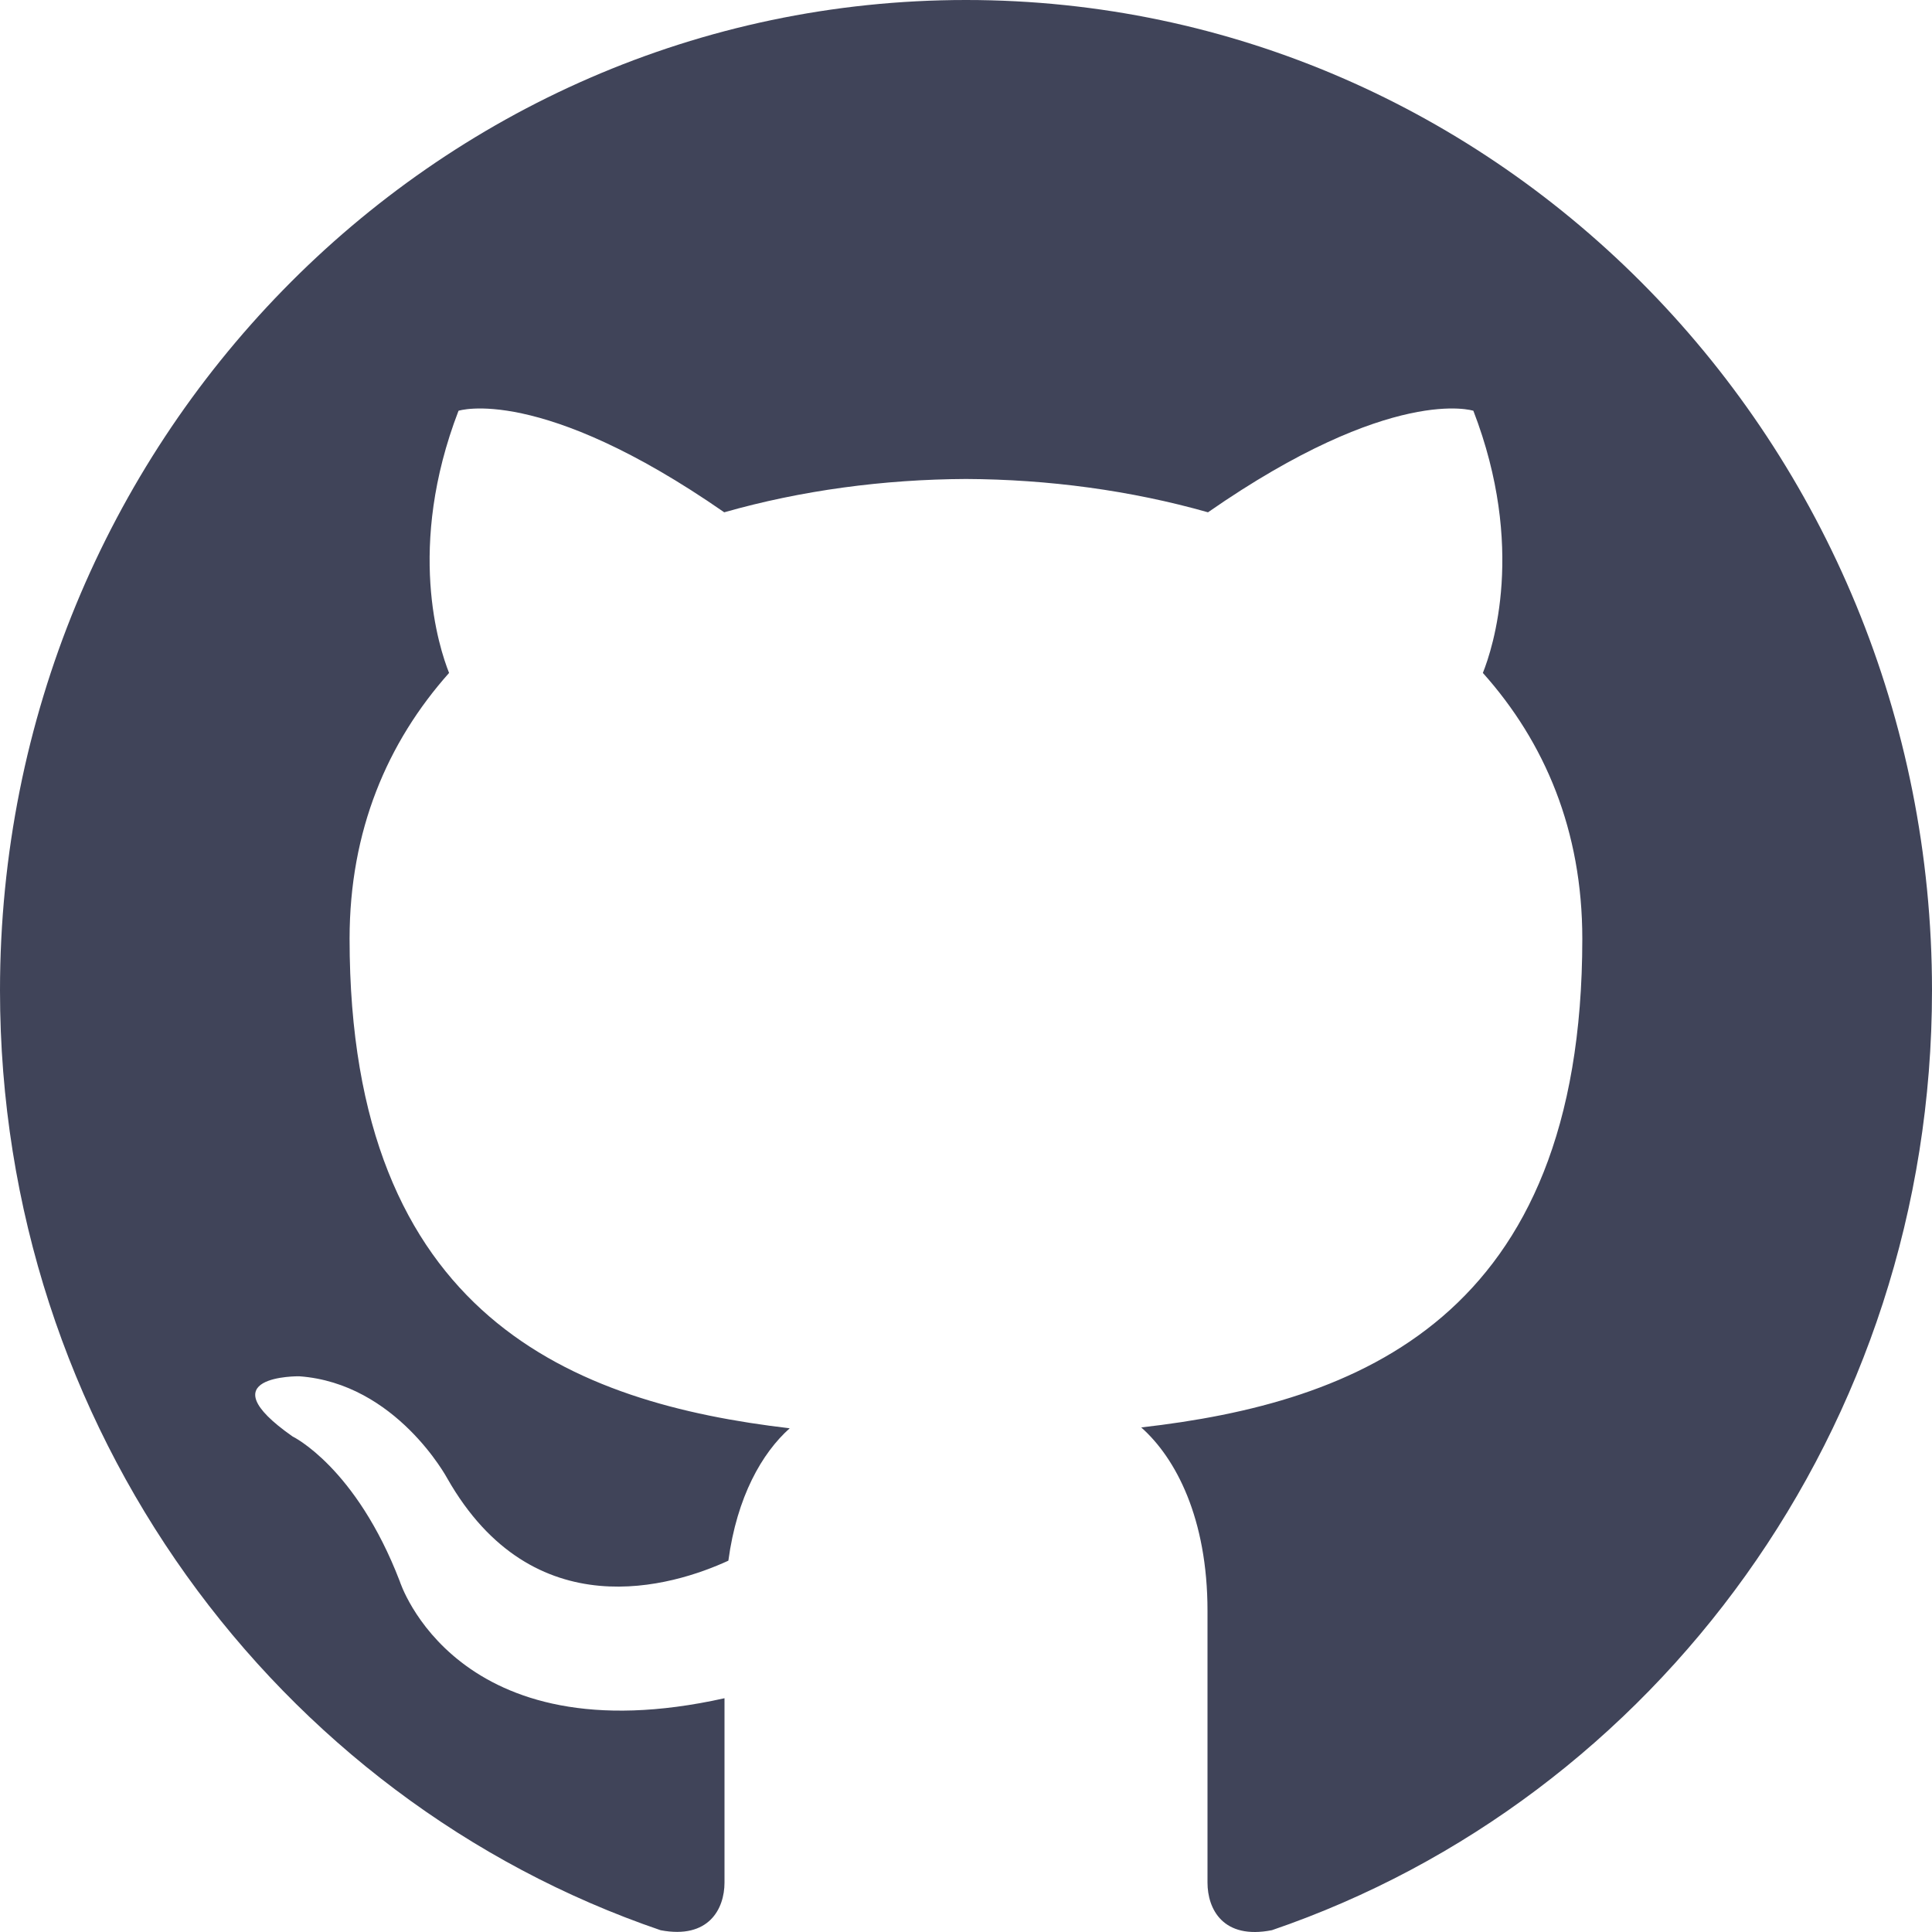
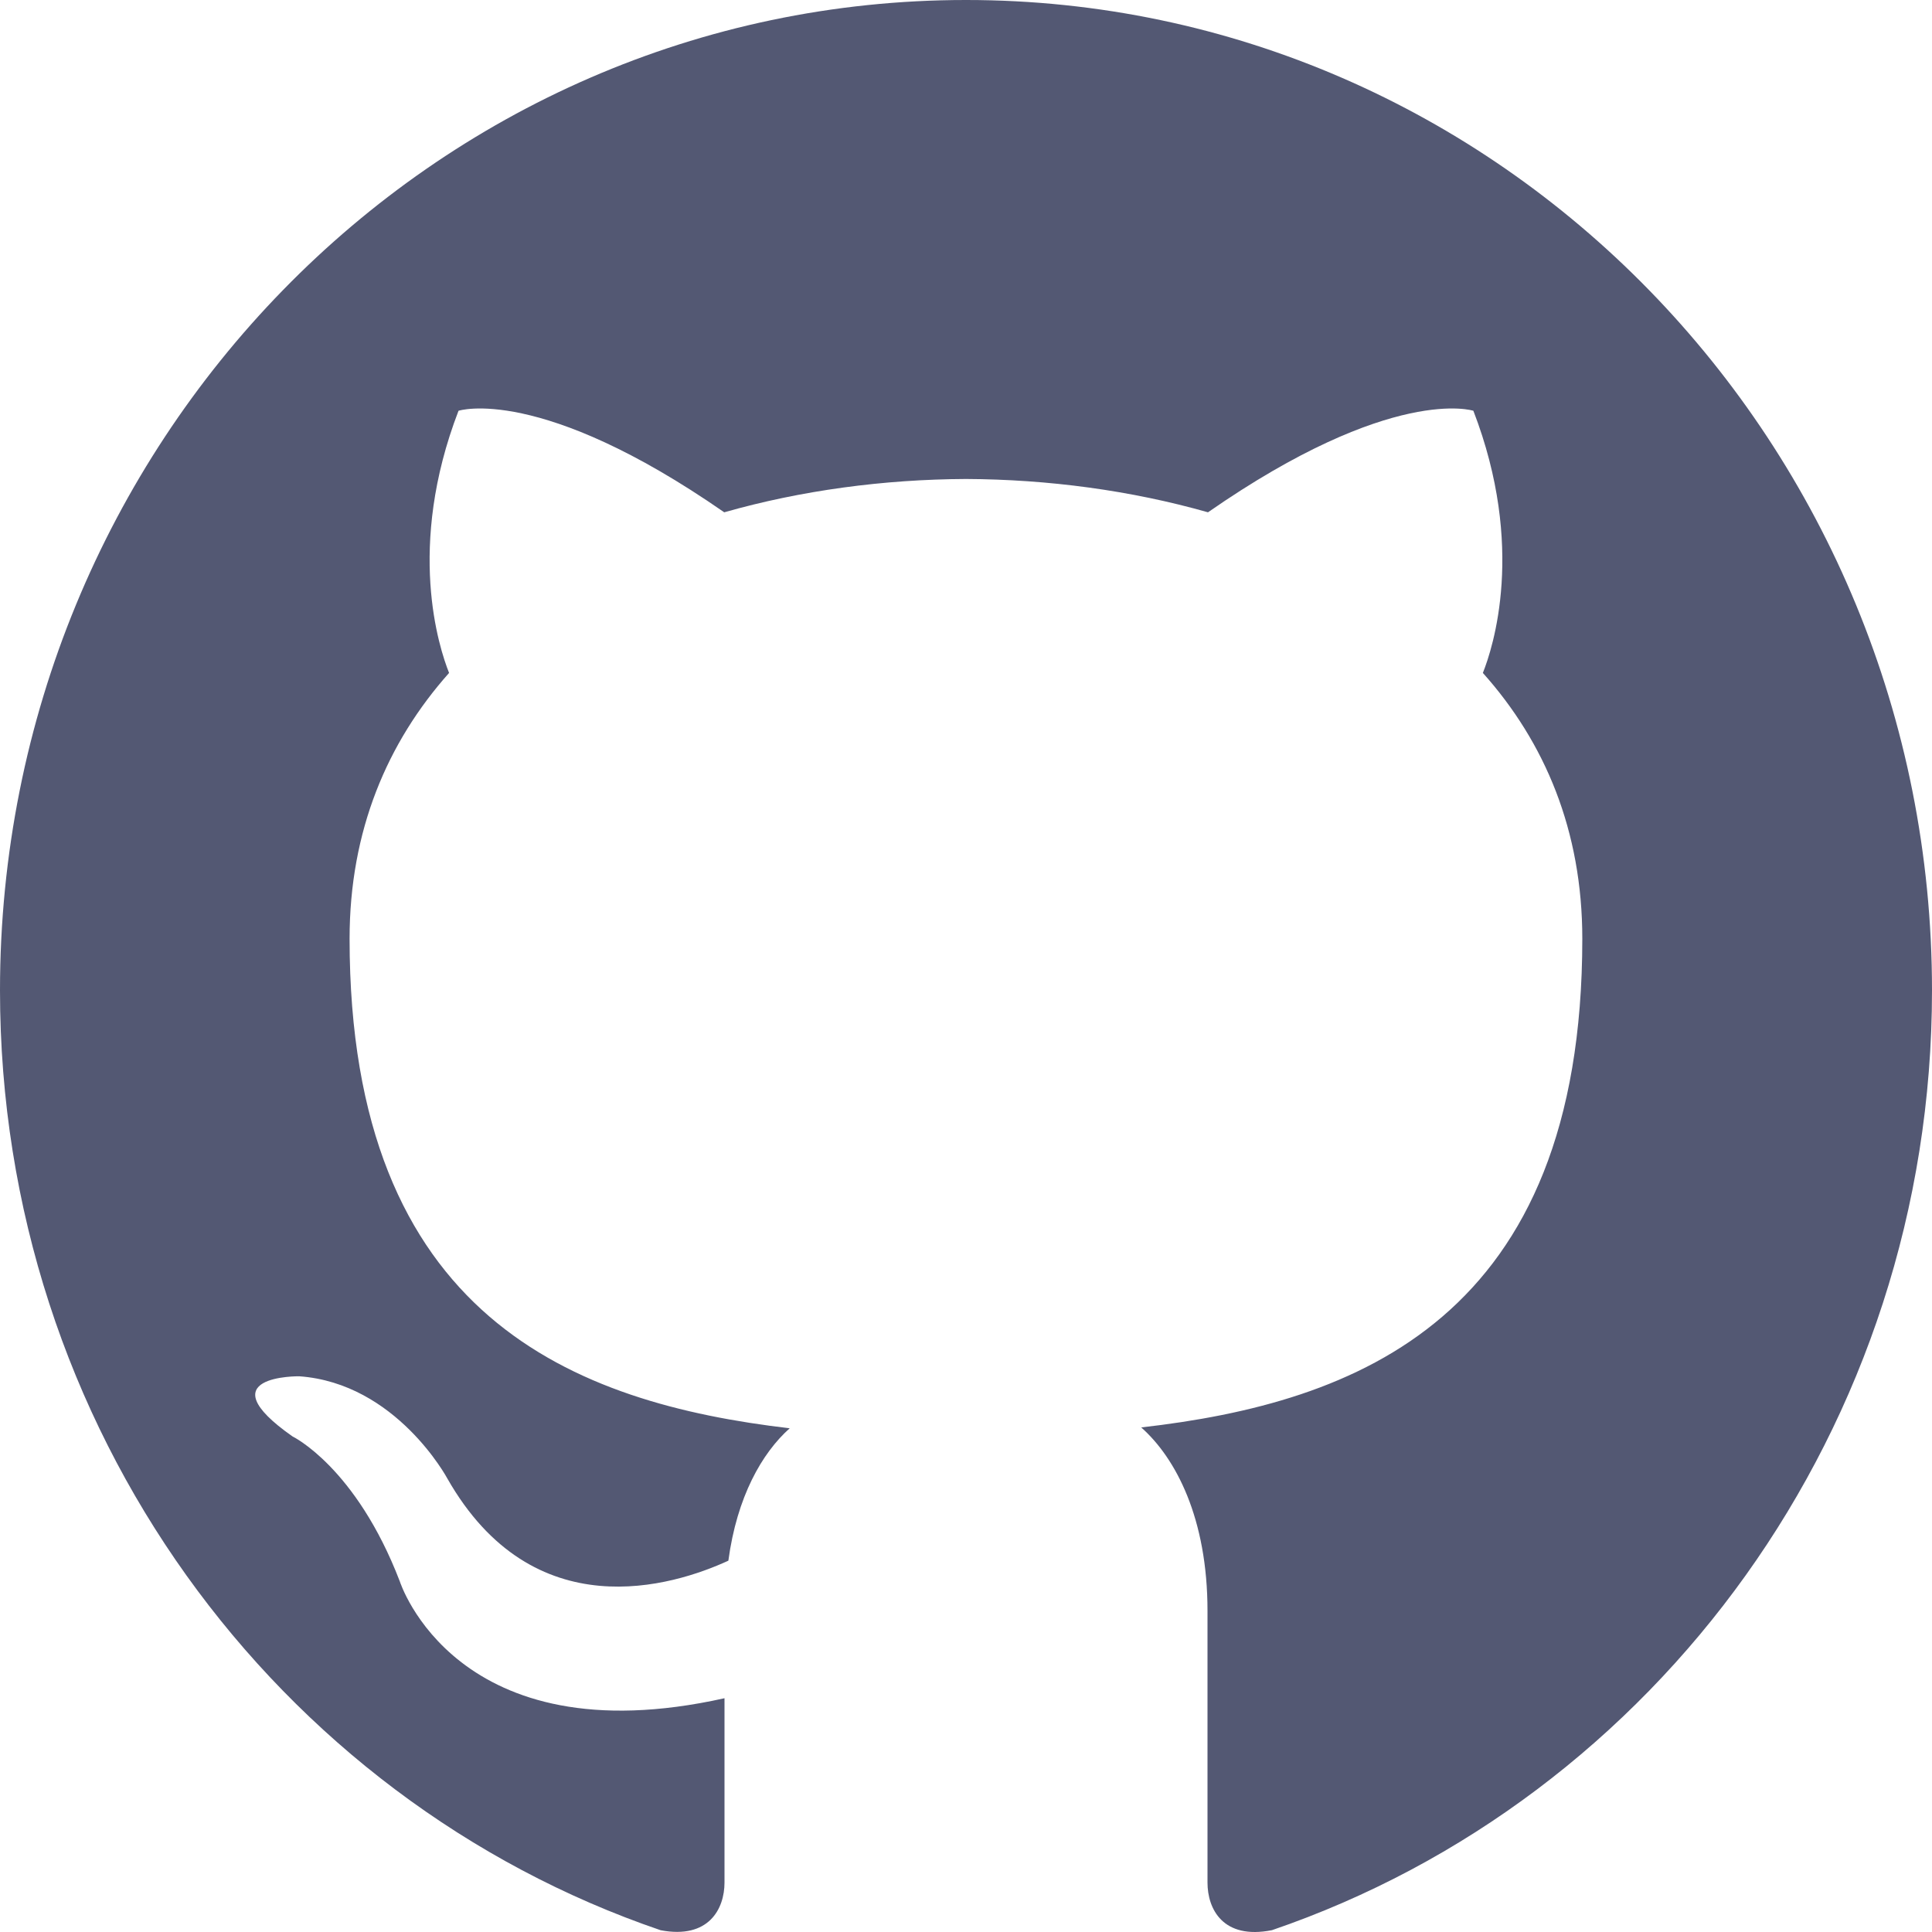
<svg xmlns="http://www.w3.org/2000/svg" width="36" height="36" viewBox="0 0 36 36" fill="none">
-   <path d="M18 0C8.061 0 0 8.263 0 18.455C0 26.609 5.157 33.527 12.31 35.967C13.209 36.138 13.5 35.566 13.5 35.08V31.644C8.493 32.761 7.45 29.467 7.45 29.467C6.631 27.334 5.451 26.766 5.451 26.766C3.817 25.62 5.575 25.645 5.575 25.645C7.383 25.774 8.334 27.547 8.334 27.547C9.939 30.368 12.544 29.553 13.572 29.081C13.732 27.889 14.199 27.074 14.715 26.614C10.717 26.145 6.514 24.562 6.514 17.492C6.514 15.476 7.218 13.831 8.368 12.539C8.182 12.073 7.566 10.195 8.544 7.654C8.544 7.654 10.056 7.159 13.495 9.546C14.931 9.137 16.47 8.932 18 8.925C19.53 8.932 21.07 9.137 22.509 9.546C25.945 7.159 27.454 7.654 27.454 7.654C28.434 10.196 27.817 12.074 27.631 12.539C28.787 13.831 29.484 15.478 29.484 17.492C29.484 24.581 25.273 26.142 21.265 26.598C21.91 27.17 22.5 28.293 22.5 30.016V35.08C22.5 35.571 22.788 36.147 23.701 35.966C30.849 33.522 36 26.606 36 18.455C36 8.263 27.941 0 18 0Z" fill="#404459" />
+   <path d="M18 0C8.061 0 0 8.263 0 18.455C0 26.609 5.157 33.527 12.31 35.967C13.209 36.138 13.5 35.566 13.5 35.08V31.644C8.493 32.761 7.45 29.467 7.45 29.467C6.631 27.334 5.451 26.766 5.451 26.766C3.817 25.62 5.575 25.645 5.575 25.645C7.383 25.774 8.334 27.547 8.334 27.547C9.939 30.368 12.544 29.553 13.572 29.081C13.732 27.889 14.199 27.074 14.715 26.614C10.717 26.145 6.514 24.562 6.514 17.492C6.514 15.476 7.218 13.831 8.368 12.539C8.182 12.073 7.566 10.195 8.544 7.654C8.544 7.654 10.056 7.159 13.495 9.546C14.931 9.137 16.47 8.932 18 8.925C19.53 8.932 21.07 9.137 22.509 9.546C25.945 7.159 27.454 7.654 27.454 7.654C28.434 10.196 27.817 12.074 27.631 12.539C28.787 13.831 29.484 15.478 29.484 17.492C29.484 24.581 25.273 26.142 21.265 26.598C21.91 27.17 22.5 28.293 22.5 30.016V35.08C22.5 35.571 22.788 36.147 23.701 35.966C30.849 33.522 36 26.606 36 18.455C36 8.263 27.941 0 18 0Z" fill="#535873" />
</svg>
